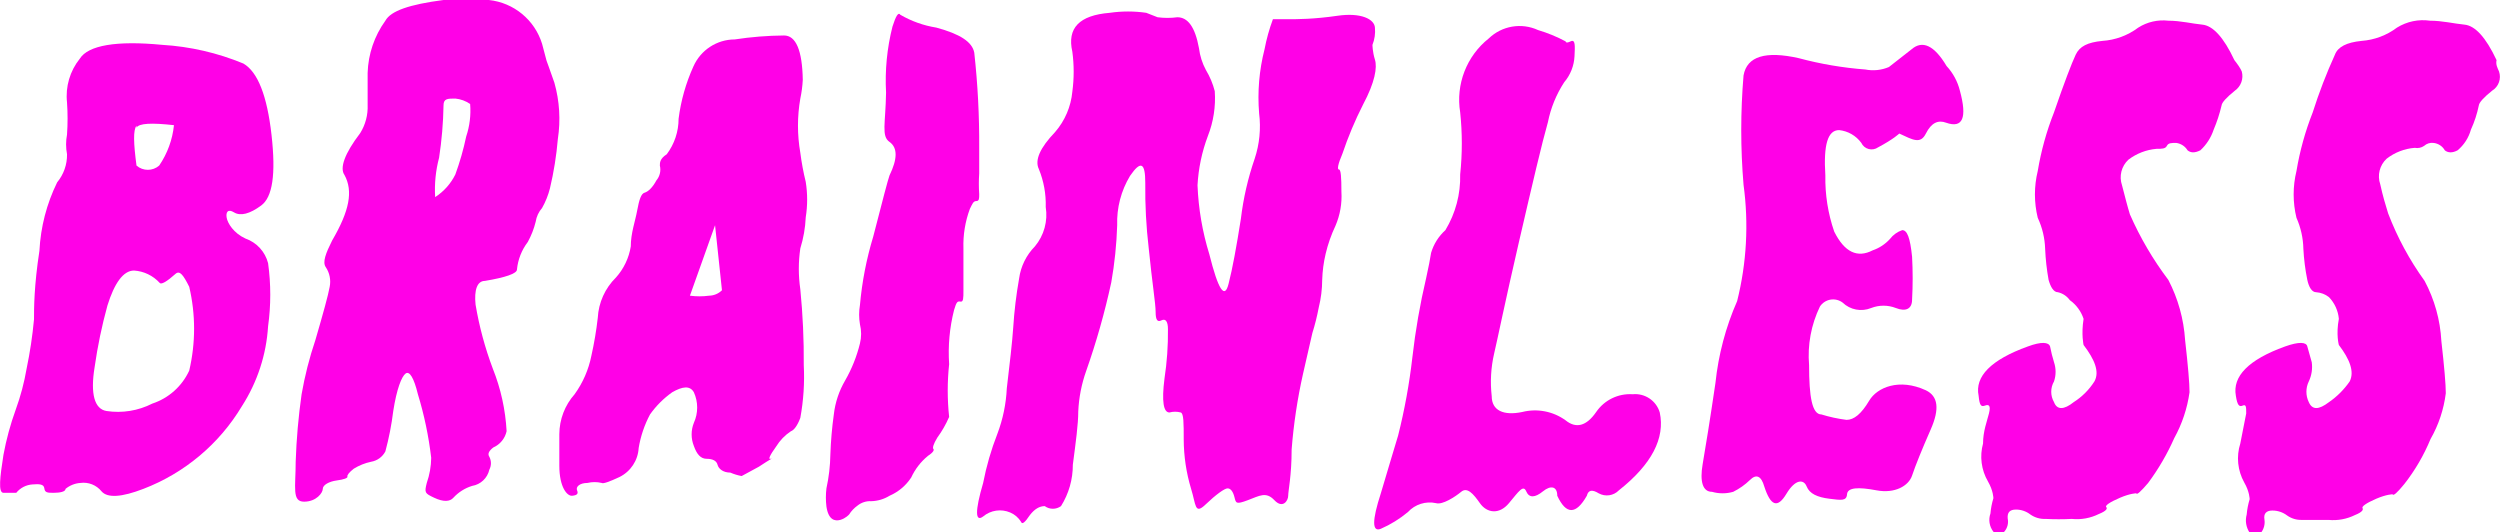
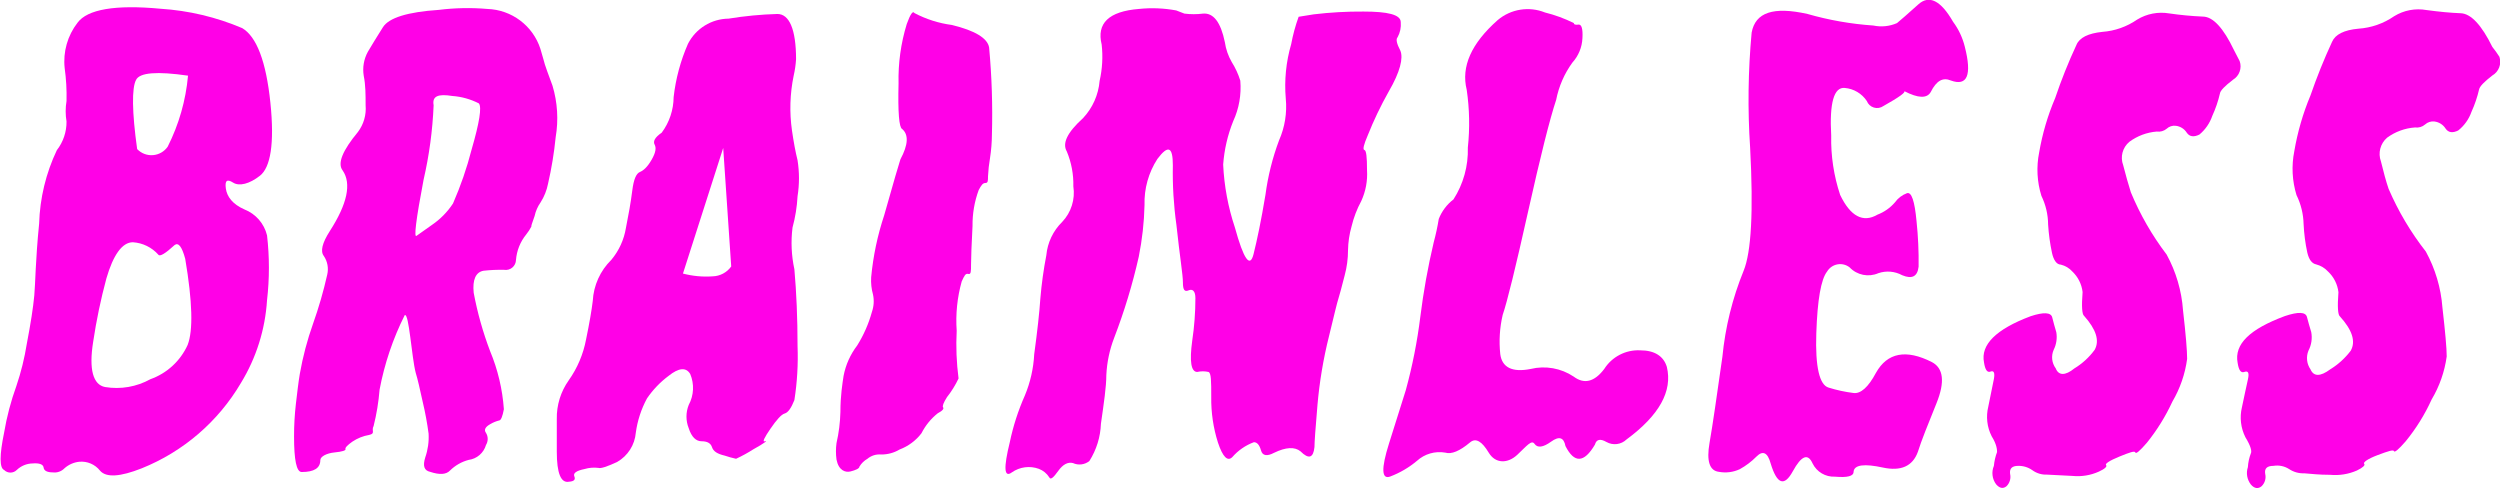
- <svg xmlns="http://www.w3.org/2000/svg" viewBox="0 0 50.73 10.79">
+ <svg xmlns="http://www.w3.org/2000/svg" viewBox="0 0 134.16 26.16">
  <defs>
    <style>.cls-1{fill:#ff00e7;}</style>
  </defs>
  <g id="Layer_2" data-name="Layer 2">
    <g id="Layer_1-2" data-name="Layer 1">
-       <path class="cls-1" d="M4.94,1.29c.29.17.48.65.57,1.45S5.53,4,5.3,4.17s-.42.22-.55.14-.17,0-.15.11.14.31.38.42a.72.72,0,0,1,.46.5,4.65,4.65,0,0,1,0,1.28,3.38,3.38,0,0,1-.53,1.62,4,4,0,0,1-2,1.68c-.44.17-.73.19-.85.05a.47.47,0,0,0-.43-.17.53.53,0,0,0-.3.12c0,.06-.12.08-.24.08s-.18,0-.19-.09S.79,9.82.66,9.83A.46.46,0,0,0,.33,10C.26,10,.18,10,.07,10S0,9.68.07,9.23a5.77,5.77,0,0,1,.25-.92,4.81,4.81,0,0,0,.22-.83,8.84,8.84,0,0,0,.15-1c0-.22,0-.68.11-1.39A3.56,3.56,0,0,1,1.16,3.7a.87.87,0,0,0,.2-.57,1.07,1.07,0,0,1,0-.4,4.69,4.69,0,0,0,0-.65,1.21,1.21,0,0,1,.26-.89C1.79.92,2.36.82,3.29.91A5.1,5.1,0,0,1,4.94,1.29ZM3.57,5.55c-.19.17-.3.23-.33.19a.77.77,0,0,0-.52-.25c-.22,0-.4.26-.54.71a10,10,0,0,0-.26,1.25c-.09.55,0,.85.24.89a1.54,1.54,0,0,0,.93-.15,1.26,1.26,0,0,0,.75-.67,3.72,3.72,0,0,0,0-1.7C3.72,5.58,3.65,5.49,3.57,5.55Zm-.8-3c-.07.09-.06.36,0,.81a.35.35,0,0,0,.46,0,1.77,1.77,0,0,0,.3-.82C3.08,2.49,2.82,2.5,2.77,2.59Z" />
-       <path class="cls-1" d="M9.92,0A1.27,1.27,0,0,1,11,.89l.09.34s.07.19.16.45a2.7,2.7,0,0,1,.07,1.14,6.85,6.85,0,0,1-.16,1,1.61,1.61,0,0,1-.16.4.55.55,0,0,0-.13.28,1.69,1.69,0,0,1-.16.41,1.1,1.1,0,0,0-.22.56c0,.08-.23.16-.65.23-.16,0-.22.19-.19.48A6.94,6.94,0,0,0,10,7.48a4,4,0,0,1,.28,1.27.47.47,0,0,1-.27.33c-.09.07-.12.13-.08.19a.28.28,0,0,1,0,.26.43.43,0,0,1-.35.33.86.86,0,0,0-.38.24c-.07.08-.2.09-.39,0S8.61,10,8.66,9.8a1.61,1.61,0,0,0,.09-.51A7.36,7.36,0,0,0,8.48,8c-.08-.33-.17-.48-.25-.42s-.18.31-.25.76a5.93,5.93,0,0,1-.16.82.4.4,0,0,1-.29.21,1.11,1.11,0,0,0-.35.14c-.09.07-.14.13-.13.16s-.07.06-.22.08-.28.09-.28.17-.13.26-.38.26S6,9.89,6,9.37A12.75,12.75,0,0,1,6.12,8,7.39,7.39,0,0,1,6.4,6.9c.16-.55.26-.91.29-1.08a.53.53,0,0,0-.08-.4c-.07-.1,0-.28.13-.54.35-.6.43-1,.25-1.33-.1-.14,0-.43.32-.85a1,1,0,0,0,.15-.57c0-.23,0-.45,0-.65A1.91,1.91,0,0,1,7.82.42C7.93.22,8.31.09,9,0A6.9,6.9,0,0,1,9.92,0ZM9.54,2.11A.64.64,0,0,0,9.24,2C9.08,2,9,2,9,2.14A7.89,7.89,0,0,1,8.91,3.2,2.53,2.53,0,0,0,8.83,4a1.16,1.16,0,0,0,.41-.46,5.61,5.61,0,0,0,.22-.77A1.65,1.65,0,0,0,9.54,2.11Z" />
-       <path class="cls-1" d="M16.24,2a3.21,3.21,0,0,0,0,1.1,5.27,5.27,0,0,0,.11.59,2.28,2.28,0,0,1,0,.72,2.48,2.48,0,0,1-.11.63,2.85,2.85,0,0,0,0,.83,14.52,14.52,0,0,1,.07,1.54,4.61,4.61,0,0,1-.07,1.07c-.06.16-.13.25-.19.27a1,1,0,0,0-.3.31c-.13.18-.17.27-.11.25s0,0-.24.16l-.35.19a1.05,1.05,0,0,1-.23-.07c-.15,0-.24-.08-.26-.16s-.1-.12-.22-.12-.2-.09-.26-.26a.63.63,0,0,1,0-.47.75.75,0,0,0,0-.62c-.08-.14-.23-.12-.44,0a1.89,1.89,0,0,0-.45.45,2.22,2.22,0,0,0-.23.68.7.7,0,0,1-.39.59q-.32.15-.36.12a.62.62,0,0,0-.29,0c-.16,0-.24.08-.21.15s0,.1-.1.11-.26-.17-.26-.61V8.81A1.23,1.23,0,0,1,11.66,8,2,2,0,0,0,12,7.22a7.23,7.23,0,0,0,.13-.77,1.24,1.24,0,0,1,.37-.82,1.24,1.24,0,0,0,.3-.63c0-.27.09-.51.13-.73s.08-.34.15-.36.16-.1.24-.25a.34.34,0,0,0,.07-.3c0-.06,0-.14.14-.23a1.2,1.2,0,0,0,.24-.72,3.7,3.7,0,0,1,.3-1.06A.92.92,0,0,1,14.91.8a7,7,0,0,1,1-.08c.24,0,.37.3.38.9A2.4,2.4,0,0,1,16.24,2ZM14.51,4.57,14,6a1.46,1.46,0,0,0,.39,0,.38.38,0,0,0,.26-.11Z" />
-       <path class="cls-1" d="M19,.56c.48.13.73.29.77.51A16.68,16.68,0,0,1,19.87,3c0,.15,0,.32,0,.52a3.06,3.06,0,0,0,0,.42c0,.09,0,.14-.06.14s-.08.06-.13.16a2.11,2.11,0,0,0-.13.8c0,.42,0,.71,0,.86s0,.23-.06.22-.08,0-.13.17a3.51,3.51,0,0,0-.1,1.1,5,5,0,0,0,0,1.07,2.17,2.17,0,0,1-.24.42c-.08.13-.1.21-.08.23s0,.07-.11.14a1.25,1.25,0,0,0-.34.44,1,1,0,0,1-.44.37.74.74,0,0,1-.37.11.41.41,0,0,0-.28.09.65.65,0,0,0-.17.18s-.07.08-.18.11-.24,0-.28-.27a1.54,1.54,0,0,1,0-.37,3.48,3.48,0,0,0,.08-.69,7.84,7.84,0,0,1,.07-.81,1.76,1.76,0,0,1,.23-.69,2.89,2.89,0,0,0,.3-.75.81.81,0,0,0,0-.39,1.17,1.17,0,0,1,0-.39,6.88,6.88,0,0,1,.27-1.39c.19-.74.3-1.16.33-1.24.16-.33.17-.56,0-.68s-.08-.37-.07-1A4.47,4.47,0,0,1,18.11.54c.07-.22.12-.3.16-.24A2.12,2.12,0,0,0,19,.56Z" />
-       <path class="cls-1" d="M23.49.35a1.52,1.52,0,0,0,.4,0c.21,0,.36.19.44.63a1.26,1.26,0,0,0,.14.44,1.59,1.59,0,0,1,.18.43,2.09,2.09,0,0,1-.14.91,3.34,3.34,0,0,0-.21,1,5.47,5.47,0,0,0,.24,1.4q.27,1.08.39.6c.08-.31.16-.75.25-1.32a5.87,5.87,0,0,1,.28-1.22,2.09,2.09,0,0,0,.09-.92A3.94,3.94,0,0,1,25.66,1a3.77,3.77,0,0,1,.17-.61l.31,0c.18,0,.52,0,1-.07s.75.07.76.24a.75.75,0,0,1-.05.35s0,.14.05.3,0,.46-.24.91a7.48,7.48,0,0,0-.42,1c-.09.21-.11.32-.07.32s.05.16.05.45a1.52,1.52,0,0,1-.12.69,2.88,2.88,0,0,0-.2.57,2.64,2.64,0,0,0-.07.53,2.37,2.37,0,0,1-.07.56,4.55,4.55,0,0,1-.13.52l-.19.83a10.84,10.84,0,0,0-.23,1.53c0,.53-.07.84-.07.94s-.11.27-.28.09-.3-.09-.54,0-.24.06-.27-.06-.08-.18-.14-.18-.23.12-.45.33-.19,0-.29-.32a3.52,3.52,0,0,1-.15-1c0-.34,0-.53-.06-.55a.44.44,0,0,0-.23,0c-.12,0-.16-.22-.1-.69a6.19,6.19,0,0,0,.07-1c0-.16-.05-.22-.13-.18s-.12,0-.12-.17-.07-.59-.14-1.29a10.35,10.35,0,0,1-.07-1.33c0-.41-.09-.46-.31-.14a1.82,1.82,0,0,0-.26,1,8.15,8.15,0,0,1-.12,1.16,14.94,14.94,0,0,1-.51,1.8,2.83,2.83,0,0,0-.16.82c0,.26-.05.62-.11,1.08a1.57,1.57,0,0,1-.24.84.28.28,0,0,1-.33,0q-.16,0-.3.18c-.1.15-.16.2-.18.14a.48.48,0,0,0-.22-.19.53.53,0,0,0-.55.08c-.16.12-.17-.1,0-.68a5.74,5.74,0,0,1,.29-1,3,3,0,0,0,.19-.92c.06-.51.11-.93.13-1.23a9,9,0,0,1,.12-1A1.15,1.15,0,0,1,21,5a1,1,0,0,0,.22-.8,1.89,1.89,0,0,0-.14-.77q-.13-.27.33-.75a1.46,1.46,0,0,0,.35-.82,3.05,3.05,0,0,0,0-.81c-.11-.48.14-.74.76-.79a2.57,2.57,0,0,1,.74,0Z" />
-       <path class="cls-1" d="M31.77.84s0,.05.1,0,.09.09.08.3a.88.88,0,0,1-.21.53,2.32,2.32,0,0,0-.33.81c-.12.42-.31,1.23-.59,2.44s-.44,2-.5,2.25a2.55,2.55,0,0,0-.05.87c0,.29.24.4.62.32a1.06,1.06,0,0,1,.88.17c.21.17.42.12.62-.17A.83.83,0,0,1,33.13,8a.52.52,0,0,1,.55.37c.11.52-.16,1.05-.83,1.58a.34.34,0,0,1-.41.06c-.13-.08-.21-.07-.24.05q-.33.58-.6,0c0-.19-.13-.22-.29-.09s-.28.14-.34,0-.15,0-.35.24-.45.2-.59,0-.26-.33-.38-.23-.38.27-.51.23a.6.6,0,0,0-.57.18,2.29,2.29,0,0,1-.55.34q-.27.11,0-.72c.17-.56.28-.95.35-1.17a12.11,12.11,0,0,0,.29-1.59,13.92,13.92,0,0,1,.28-1.61c.05-.22.08-.39.1-.51a1,1,0,0,1,.29-.46,2.08,2.08,0,0,0,.3-1.13,6,6,0,0,0,0-1.26A1.59,1.59,0,0,1,30.21.78a.9.9,0,0,1,1-.17A3,3,0,0,1,31.77.84Z" />
-       <path class="cls-1" d="M39.77,1.84c.15.55.06.77-.28.65-.16-.06-.3,0-.41.22s-.26.13-.54,0c0,0-.11.11-.43.28a.23.23,0,0,1-.34-.09.64.64,0,0,0-.45-.26c-.23,0-.32.29-.28.92a3.31,3.31,0,0,0,.18,1.14c.21.42.47.54.78.38a.84.84,0,0,0,.35-.23.53.53,0,0,1,.25-.18c.1,0,.16.15.2.54a8,8,0,0,1,0,.87c0,.19-.13.25-.33.17a.69.69,0,0,0-.5,0,.54.54,0,0,1-.58-.11.32.32,0,0,0-.46.08,2.29,2.29,0,0,0-.22,1.19c0,.64.06,1,.25,1a3,3,0,0,0,.51.11c.15,0,.3-.12.46-.39s.61-.46,1.15-.21c.25.12.28.38.1.79s-.31.73-.38.94-.35.37-.72.3-.59-.06-.6.08-.12.12-.36.09-.4-.1-.46-.25-.23-.15-.41.15-.32.25-.45-.15c-.06-.21-.16-.26-.29-.13a1.35,1.35,0,0,1-.34.24.78.78,0,0,1-.43,0c-.19,0-.25-.21-.19-.56s.15-.9.26-1.65a5.57,5.57,0,0,1,.44-1.66,6.25,6.25,0,0,0,.13-2.36,13.23,13.23,0,0,1,0-2.22c.07-.39.45-.5,1.12-.35a7.34,7.34,0,0,0,1.35.23.82.82,0,0,0,.48-.05L38.79,1c.22-.19.46-.08.71.34A1.14,1.14,0,0,1,39.77,1.84Z" />
-       <path class="cls-1" d="M45.49,1.45a.36.36,0,0,1-.14.39q-.26.21-.27.3a3,3,0,0,1-.16.49,1,1,0,0,1-.27.42c-.12.06-.2.05-.26,0a.32.32,0,0,0-.23-.15c-.1,0-.16,0-.19.06s-.1.06-.21.06a1.1,1.1,0,0,0-.57.22.49.49,0,0,0-.13.52c.06.23.11.43.16.59A6.62,6.62,0,0,0,44,5.68a3.07,3.07,0,0,1,.34,1.22c.06.53.09.88.09,1.06a2.7,2.7,0,0,1-.31.93,4.74,4.74,0,0,1-.53.91q-.23.27-.24.21s-.12,0-.33.09-.31.16-.28.19,0,.08-.15.14a1,1,0,0,1-.55.1,5.28,5.28,0,0,1-.53,0,.5.5,0,0,1-.31-.09.48.48,0,0,0-.29-.1c-.13,0-.18.06-.17.18a.31.31,0,0,1-.07.27c-.07.06-.15.05-.22,0a.39.39,0,0,1-.06-.37,1.49,1.49,0,0,1,.06-.31s0-.15-.11-.34A1,1,0,0,1,40.24,9c0-.25.08-.45.12-.61s0-.19-.08-.16-.11,0-.13-.2c-.08-.39.25-.73,1-1,.27-.1.42-.09.45,0a3,3,0,0,0,.08.32.61.61,0,0,1,0,.39.42.42,0,0,0,0,.42c.06.16.2.16.4,0a1.37,1.37,0,0,0,.42-.42c.11-.2,0-.45-.22-.74,0,0-.05-.21,0-.53A.76.76,0,0,0,42,6.09a.41.41,0,0,0-.24-.16c-.09,0-.15-.11-.19-.25a4.69,4.69,0,0,1-.07-.63,1.6,1.6,0,0,0-.15-.63,2,2,0,0,1,0-.95,5.84,5.84,0,0,1,.33-1.19c.21-.61.36-1,.44-1.17s.24-.25.54-.28a1.36,1.36,0,0,0,.73-.27A.94.94,0,0,1,44,.42c.25,0,.48.06.69.08s.43.25.65.72C45.41,1.31,45.46,1.38,45.49,1.45Z" />
-       <path class="cls-1" d="M50.71,1.45a.33.33,0,0,1-.14.39q-.26.21-.27.3a2.25,2.25,0,0,1-.16.49.84.84,0,0,1-.27.42c-.11.06-.2.05-.26,0a.3.3,0,0,0-.23-.15.24.24,0,0,0-.19.06A.25.25,0,0,1,49,3a1.07,1.07,0,0,0-.57.22.49.49,0,0,0-.13.52c.05.23.11.43.16.59a6,6,0,0,0,.74,1.37,2.92,2.92,0,0,1,.34,1.22c.06.53.09.88.09,1.06a2.49,2.49,0,0,1-.31.93,3.87,3.87,0,0,1-.53.91q-.22.27-.24.21s-.12,0-.33.09-.3.16-.28.19,0,.08-.15.14a1,1,0,0,1-.54.1c-.23,0-.41,0-.54,0a.49.49,0,0,1-.3-.09.49.49,0,0,0-.3-.1c-.12,0-.18.06-.16.18a.35.35,0,0,1-.07.27c-.08.06-.15.05-.23,0a.45.45,0,0,1-.06-.37,1.49,1.49,0,0,1,.06-.31s0-.15-.11-.34A1,1,0,0,1,45.46,9l.12-.61c0-.13,0-.19-.07-.16s-.11,0-.14-.2c-.07-.39.25-.73,1-1,.28-.1.43-.09.45,0l.09.32a.69.69,0,0,1-.06.39.48.48,0,0,0,0,.42c.07.16.2.16.41,0a1.65,1.65,0,0,0,.42-.42c.1-.2,0-.45-.22-.74,0,0-.06-.21,0-.53a.73.73,0,0,0-.2-.44A.47.47,0,0,0,47,5.93c-.09,0-.15-.11-.18-.25a4.32,4.32,0,0,1-.08-.63,1.63,1.63,0,0,0-.14-.63,2,2,0,0,1,0-.95,5.84,5.84,0,0,1,.33-1.19,10.57,10.57,0,0,1,.45-1.17c.06-.16.24-.25.54-.28a1.36,1.36,0,0,0,.72-.27,1,1,0,0,1,.67-.14c.25,0,.49.06.7.08s.43.25.65.72C50.64,1.31,50.68,1.38,50.71,1.45Z" />
+       <path class="cls-1" d="M13,1.51c.77.46,1.28,1.78,1.51,4s0,3.48-.56,3.92-1.11.58-1.44.37-.45-.11-.39.32.36.84,1,1.12a2,2,0,0,1,1.21,1.39,15.11,15.11,0,0,1,0,3.48,9.68,9.68,0,0,1-1.4,4.44,10.89,10.89,0,0,1-5.32,4.58c-1.16.46-1.91.51-2.24.13a1.27,1.27,0,0,0-1.12-.48,1.41,1.41,0,0,0-.79.35.74.74,0,0,1-.63.22c-.3,0-.47-.09-.49-.26s-.23-.25-.59-.22a1.26,1.26,0,0,0-.85.35.48.48,0,0,1-.68,0c-.25-.11-.25-.79,0-2a14.4,14.4,0,0,1,.66-2.51,13.82,13.82,0,0,0,.56-2.27c.21-1.09.34-1.94.4-2.58S1.9,14,2.1,12a9.86,9.86,0,0,1,.95-3.94,2.46,2.46,0,0,0,.52-1.54,3.34,3.34,0,0,1,0-1.1,10.84,10.84,0,0,0-.1-1.77,3.38,3.38,0,0,1,.69-2.43C4.69.5,6.19.24,8.62.47A13.37,13.37,0,0,1,13,1.51ZM9.37,13.15c-.5.46-.79.63-.87.52A2,2,0,0,0,7.13,13c-.58,0-1.06.7-1.42,1.94A30.34,30.34,0,0,0,5,18.34c-.24,1.5,0,2.31.64,2.43a3.75,3.75,0,0,0,2.43-.42,3.47,3.47,0,0,0,2-1.84c.3-.77.26-2.32-.13-4.62C9.76,13.22,9.57,13,9.37,13.15ZM7.3,4.29C7.07,4.72,7.08,6,7.36,8A1.06,1.06,0,0,0,9,7.87a10.55,10.55,0,0,0,1.09-3.81C8.43,3.82,7.49,3.89,7.3,4.29Z" />
+       <path class="cls-1" d="M42.59,4.07A8.56,8.56,0,0,0,42.5,7c.09.62.19,1.16.3,1.6a6.14,6.14,0,0,1,0,1.93,8,8,0,0,1-.27,1.68,6.65,6.65,0,0,0,.1,2.24c.11,1.25.17,2.62.17,4.13a15,15,0,0,1-.17,2.89c-.17.43-.34.67-.52.72s-.43.33-.76.81-.46.74-.3.68,0,.09-.62.43a7.78,7.78,0,0,1-.93.51,5.6,5.6,0,0,1-.61-.17c-.39-.09-.61-.23-.68-.45s-.26-.32-.56-.32-.54-.23-.69-.7a1.67,1.67,0,0,1,0-1.25,1.92,1.92,0,0,0,.08-1.66c-.22-.37-.61-.34-1.16.1a5.07,5.07,0,0,0-1.16,1.21,5.39,5.39,0,0,0-.6,1.84,2,2,0,0,1-1,1.57c-.56.26-.88.36-1,.32a1.82,1.82,0,0,0-.75.06c-.44.09-.62.22-.55.39s0,.27-.28.29c-.44.09-.66-.45-.66-1.61,0-.43,0-1,0-1.75a3.47,3.47,0,0,1,.64-2.08,5.59,5.59,0,0,0,.93-2.19q.27-1.31.36-2.07a3.34,3.34,0,0,1,1-2.21,3.57,3.57,0,0,0,.78-1.71c.14-.7.26-1.36.34-2s.22-.92.41-1,.4-.26.63-.66.25-.64.16-.81,0-.38.38-.64a3.24,3.24,0,0,0,.64-1.91,9.9,9.9,0,0,1,.77-2.86A2.48,2.48,0,0,1,39.1,1,19.74,19.74,0,0,1,41.72.75c.63,0,1,.81,1,2.43A5.6,5.6,0,0,1,42.59,4.07ZM38.81,7.94l-2.16,6.74a4.9,4.9,0,0,0,1.59.15,1.27,1.27,0,0,0,1-.53Z" />
+       <path class="cls-1" d="M51.08,1.34c1.24.3,1.92.71,2,1.21a38.82,38.82,0,0,1,.15,4.68,8.44,8.44,0,0,1-.1,1.24,8.07,8.07,0,0,0-.11,1c0,.23,0,.35-.14.35s-.22.12-.36.38a5.38,5.38,0,0,0-.33,1.92c-.05,1-.08,1.69-.08,2.07s0,.55-.15.51-.21.1-.35.4a7.78,7.78,0,0,0-.27,2.65,14.07,14.07,0,0,0,.1,2.56,5.14,5.14,0,0,1-.62,1c-.19.3-.26.49-.21.55s0,.17-.29.32a3.24,3.24,0,0,0-.87,1.07,2.65,2.65,0,0,1-1.17.87,1.9,1.9,0,0,1-1,.27,1,1,0,0,0-.73.23,1.19,1.19,0,0,0-.43.42c0,.1-.2.19-.48.26s-.64-.06-.75-.64a3.29,3.29,0,0,1,0-.88,8.48,8.48,0,0,0,.21-1.67c0-.89.11-1.54.17-1.94A3.89,3.89,0,0,1,46,18.54a6.79,6.79,0,0,0,.79-1.8,1.73,1.73,0,0,0,.06-.93,2.81,2.81,0,0,1-.1-.93,15,15,0,0,1,.7-3.33c.5-1.79.8-2.78.87-3,.42-.78.45-1.33.09-1.63-.16-.08-.23-.89-.19-2.44a10.08,10.08,0,0,1,.44-3.19c.19-.53.33-.73.41-.59A6,6,0,0,0,51.08,1.34Z" />
+       <path class="cls-1" d="M63.56.73a4,4,0,0,0,1,0q.84-.07,1.17,1.53a3,3,0,0,0,.37,1.07,4.18,4.18,0,0,1,.46,1,4.31,4.31,0,0,1-.38,2.17,7.75,7.75,0,0,0-.54,2.33,12.48,12.48,0,0,0,.63,3.38c.47,1.71.81,2.19,1,1.43s.41-1.8.64-3.19a13.34,13.34,0,0,1,.73-2.92A4.48,4.48,0,0,0,69,5.29a8,8,0,0,1,.29-2.92A9.31,9.31,0,0,1,69.69.9L70.5.77A21.21,21.21,0,0,1,73.17.62c1.29,0,2,.16,2,.57A1.41,1.41,0,0,1,75,2q-.15.15.15.72c.16.39,0,1.12-.63,2.2a19.4,19.4,0,0,0-1.12,2.34c-.22.51-.28.77-.18.79s.14.37.14,1.08a3.45,3.45,0,0,1-.31,1.66,5.6,5.6,0,0,0-.52,1.36,5,5,0,0,0-.19,1.28,5.16,5.16,0,0,1-.18,1.35c-.17.66-.28,1.08-.34,1.26s-.22.84-.5,2a23.62,23.62,0,0,0-.62,3.7c-.11,1.27-.16,2-.16,2.25-.06.59-.31.67-.75.23-.31-.25-.78-.23-1.42.08-.38.2-.62.16-.7-.13s-.21-.44-.38-.44a2.85,2.85,0,0,0-1.16.8c-.25.25-.51,0-.77-.78A7.73,7.73,0,0,1,65,21.3c0-.84,0-1.29-.15-1.34a1.36,1.36,0,0,0-.6,0q-.5,0-.27-1.68A15.4,15.4,0,0,0,64.15,16c0-.38-.15-.51-.36-.42s-.31,0-.31-.42-.17-1.41-.35-3.1a20.13,20.13,0,0,1-.19-3.19c0-1-.25-1.11-.83-.34A4.31,4.31,0,0,0,61.42,11a16,16,0,0,1-.31,2.78,31.28,31.28,0,0,1-1.32,4.35,6.4,6.4,0,0,0-.42,2c0,.62-.13,1.49-.29,2.61a4,4,0,0,1-.62,2,.84.84,0,0,1-.88.11c-.27-.07-.54.07-.79.42s-.41.5-.48.35a1.14,1.14,0,0,0-.56-.46,1.58,1.58,0,0,0-1.45.19c-.42.31-.45-.24-.11-1.62A12.41,12.41,0,0,1,55,21.22a6.63,6.63,0,0,0,.5-2.21c.17-1.25.28-2.24.33-3a21.93,21.93,0,0,1,.32-2.31A2.88,2.88,0,0,1,57,11.91,2.27,2.27,0,0,0,57.6,10a4.58,4.58,0,0,0-.35-1.87c-.25-.43,0-1,.87-1.79a3.33,3.33,0,0,0,.89-2,5.85,5.85,0,0,0,.11-1.95c-.28-1.14.38-1.78,2-1.91a7,7,0,0,1,2,.08Z" />
+       <path class="cls-1" d="M84.46,1.24c0,.08.09.1.25.08s.24.22.21.73a2.09,2.09,0,0,1-.54,1.31,5.05,5.05,0,0,0-.87,2Q83,6.89,82,11.37T80.64,16.9A6.31,6.31,0,0,0,80.51,19c.09.71.63,1,1.63.8a2.92,2.92,0,0,1,2.31.41c.56.42,1.11.29,1.64-.41a2.16,2.16,0,0,1,1.93-1c.78,0,1.26.32,1.43.89q.47,1.95-2.16,3.89a.91.91,0,0,1-1.08.14c-.33-.19-.54-.15-.62.14-.59,1-1.11,1-1.58.08-.09-.47-.34-.55-.77-.24s-.73.35-.89.12-.4.09-.92.58-1.18.49-1.54-.11-.69-.81-1-.55c-.56.47-1,.65-1.33.55a1.8,1.8,0,0,0-1.52.44,5,5,0,0,1-1.43.84c-.47.18-.5-.41-.07-1.77l.9-2.86A27.8,27.8,0,0,0,76.22,17a37.78,37.78,0,0,1,.72-4,12.4,12.4,0,0,0,.27-1.25A2.44,2.44,0,0,1,78,10.7a4.88,4.88,0,0,0,.77-2.78,12.31,12.31,0,0,0-.06-3.1c-.31-1.25.25-2.49,1.66-3.74A2.49,2.49,0,0,1,82.91.67,7.55,7.55,0,0,1,84.46,1.24Z" />
+       <path class="cls-1" d="M105.44,2.51c.39,1.53.13,2.13-.75,1.81-.42-.18-.77,0-1.08.62-.2.35-.67.34-1.42-.05.09.06-.28.33-1.12.8a.59.59,0,0,1-.89-.27A1.58,1.58,0,0,0,99,4.72c-.58-.06-.83.79-.73,2.56a9.42,9.42,0,0,0,.48,3.18c.55,1.15,1.23,1.51,2,1.06a2.34,2.34,0,0,0,.94-.66,1.37,1.37,0,0,1,.64-.49c.25-.09.42.42.52,1.51a20.25,20.25,0,0,1,.11,2.43c-.06.53-.35.68-.88.46a1.6,1.6,0,0,0-1.28-.11,1.37,1.37,0,0,1-1.54-.31.82.82,0,0,0-1.21.22c-.33.42-.52,1.52-.58,3.32s.17,2.77.66,2.91a7.6,7.6,0,0,0,1.34.29c.38.05.79-.31,1.2-1.08.61-1.09,1.62-1.28,3-.58.63.33.71,1.07.25,2.21s-.81,2-1,2.61c-.28.77-.91,1.05-1.88.84s-1.54-.16-1.57.23c0,.23-.32.32-1,.26a1.27,1.27,0,0,1-1.2-.71c-.25-.56-.6-.42-1.06.42s-.85.7-1.19-.42c-.16-.59-.42-.71-.76-.37a3.9,3.9,0,0,1-.9.68,1.85,1.85,0,0,1-1.12.14c-.5-.06-.67-.58-.5-1.55s.39-2.51.69-4.62a16.47,16.47,0,0,1,1.14-4.62c.41-1,.53-3.17.35-6.59A38.88,38.88,0,0,1,94,1.75c.2-1.09,1.17-1.41,3-1a17,17,0,0,0,3.53.62,2.09,2.09,0,0,0,1.27-.13q.27-.22,1.14-1c.58-.53,1.21-.22,1.87.93A3.74,3.74,0,0,1,105.44,2.51Z" />
+       <path class="cls-1" d="M120.19,3.28a.84.84,0,0,1-.36,1c-.44.34-.68.58-.7.74a6.27,6.27,0,0,1-.41,1.2,2.25,2.25,0,0,1-.69,1c-.3.15-.53.12-.68-.1a.81.81,0,0,0-.59-.37.61.61,0,0,0-.49.16.68.68,0,0,1-.53.15,2.85,2.85,0,0,0-1.47.55,1.12,1.12,0,0,0-.33,1.26c.14.55.27,1,.41,1.45a15,15,0,0,0,1.92,3.34,7.32,7.32,0,0,1,.88,3c.15,1.3.22,2.16.22,2.6a6.13,6.13,0,0,1-.79,2.29,10.59,10.59,0,0,1-1.37,2.21c-.38.44-.59.62-.62.52s-.31,0-.85.22-.79.39-.72.46-.06.2-.39.35a2.78,2.78,0,0,1-1.41.23l-1.37-.07a1.24,1.24,0,0,1-.79-.24,1.27,1.27,0,0,0-.76-.23c-.32,0-.47.14-.43.43a.71.71,0,0,1-.19.66c-.18.15-.37.12-.56-.1A1,1,0,0,1,107,25a2.86,2.86,0,0,1,.17-.74c0-.1,0-.39-.29-.85a2.3,2.3,0,0,1-.18-1.59l.3-1.48c.06-.33,0-.47-.18-.4s-.29-.1-.35-.49c-.19-.95.64-1.78,2.5-2.48.7-.23,1.09-.21,1.16.06s.14.54.22.8a1.54,1.54,0,0,1-.14.94,1,1,0,0,0,.11,1c.15.39.51.4,1,0a3.76,3.76,0,0,0,1.09-1c.27-.49.08-1.09-.57-1.82-.11-.08-.14-.5-.08-1.28a1.81,1.81,0,0,0-.54-1.09,1.24,1.24,0,0,0-.63-.38c-.23,0-.39-.26-.47-.62a10.34,10.34,0,0,1-.21-1.53,3.57,3.57,0,0,0-.36-1.54,4.7,4.7,0,0,1-.12-2.33,13,13,0,0,1,.86-2.92,28,28,0,0,1,1.14-2.85c.16-.39.63-.62,1.39-.7a3.76,3.76,0,0,0,1.87-.66,2.5,2.5,0,0,1,1.72-.33,18.05,18.05,0,0,0,1.8.17c.55,0,1.11.62,1.67,1.79Q120.07,3.06,120.19,3.28Z" />
+       <path class="cls-1" d="M134.13,3.05a.85.85,0,0,1-.38,1c-.44.34-.67.58-.71.74A6.36,6.36,0,0,1,132.63,6a2.22,2.22,0,0,1-.71,1c-.3.15-.53.12-.68-.1a.83.83,0,0,0-.6-.38.63.63,0,0,0-.5.16.68.68,0,0,1-.54.16,2.87,2.87,0,0,0-1.5.55,1.15,1.15,0,0,0-.33,1.27c.14.57.27,1.06.41,1.47a15.25,15.25,0,0,0,2,3.37,7.41,7.41,0,0,1,.89,3c.15,1.31.23,2.19.23,2.63a6.15,6.15,0,0,1-.81,2.31,10.2,10.2,0,0,1-1.39,2.24c-.39.45-.6.62-.63.53s-.31,0-.87.21-.8.4-.73.47-.06.2-.39.36a2.91,2.91,0,0,1-1.44.23c-.59,0-1-.05-1.38-.08a1.37,1.37,0,0,1-.82-.23A1.2,1.2,0,0,0,122,25c-.34,0-.49.14-.44.43a.7.7,0,0,1-.19.66c-.19.16-.39.13-.58-.09a1,1,0,0,1-.16-.93,2.5,2.5,0,0,1,.16-.74c.06-.11,0-.39-.29-.86a2.36,2.36,0,0,1-.19-1.61c.13-.6.23-1.1.32-1.49s0-.48-.19-.41-.3-.1-.36-.49c-.19-1,.65-1.81,2.54-2.51.72-.24,1.11-.22,1.18.05s.15.55.23.81a1.54,1.54,0,0,1-.15,1,1.06,1.06,0,0,0,.11,1c.17.39.52.4,1.06,0a4,4,0,0,0,1.1-1c.28-.5.08-1.11-.58-1.84-.11-.08-.14-.51-.08-1.3a1.8,1.8,0,0,0-.55-1.1,1.31,1.31,0,0,0-.64-.39c-.24-.05-.39-.26-.48-.63a9.39,9.39,0,0,1-.2-1.54,3.72,3.72,0,0,0-.38-1.55,4.81,4.81,0,0,1-.12-2.35,13.67,13.67,0,0,1,.87-3,30.58,30.58,0,0,1,1.16-2.88c.17-.39.64-.63,1.41-.7a3.82,3.82,0,0,0,1.92-.67,2.48,2.48,0,0,1,1.74-.33c.67.09,1.28.15,1.83.17s1.12.63,1.7,1.81A5.6,5.6,0,0,1,134.13,3.05Z" />
+       <path class="cls-1" d="M26.15.48A3.1,3.1,0,0,1,29,2.62c.14.46.21.75.24.84s.16.48.41,1.14a6.07,6.07,0,0,1,.17,2.76,20,20,0,0,1-.41,2.5,2.88,2.88,0,0,1-.4,1,2,2,0,0,0-.32.73c-.14.39-.2.57-.17.56a2.55,2.55,0,0,1-.28.43,2.47,2.47,0,0,0-.55,1.37.55.55,0,0,1-.64.53,8.25,8.25,0,0,0-1.11.05c-.41.08-.59.48-.52,1.18a18.31,18.31,0,0,0,.88,3.13,9.94,9.94,0,0,1,.74,3.12c-.07.39-.16.59-.24.6a1.81,1.81,0,0,0-.49.2c-.27.15-.35.31-.23.47a.62.62,0,0,1,0,.65,1.12,1.12,0,0,1-.93.8,2.23,2.23,0,0,0-1,.57c-.21.22-.56.24-1.07.07-.32-.07-.4-.32-.26-.77A3.32,3.32,0,0,0,23,23.27a16.86,16.86,0,0,0-.31-1.68c-.16-.73-.28-1.26-.38-1.58-.22-.83-.36-3.23-.59-3.1a15.21,15.21,0,0,0-1.35,4,11.92,11.92,0,0,1-.32,1.95c-.14.26.12.4-.24.48a2.32,2.32,0,0,0-.9.36c-.27.19-.4.33-.37.4s-.17.14-.59.18-.76.22-.76.41c0,.43-.33.64-1,.64-.28,0-.41-.64-.41-1.91a15.08,15.08,0,0,1,.1-1.76c.07-.59.13-1.13.21-1.6a16.6,16.6,0,0,1,.71-2.69,22.76,22.76,0,0,0,.76-2.63,1.27,1.27,0,0,0-.18-1c-.2-.25-.09-.7.32-1.34.94-1.46,1.17-2.55.69-3.25-.3-.38,0-1.08.82-2.07a2.08,2.08,0,0,0,.41-1.43c0-.56,0-1.09-.1-1.58a2,2,0,0,1,.22-1.29q.33-.56.81-1.32t3-.93A12.44,12.44,0,0,1,26.15.48ZM25.7,5.55a3.71,3.71,0,0,0-1.43-.4c-.75-.12-1.09,0-1,.5a21.83,21.83,0,0,1-.54,4c-.41,2.15-.53,3.16-.37,3l.82-.58a4.13,4.13,0,0,0,1.13-1.15,19.06,19.06,0,0,0,1-2.9C25.73,6.57,25.86,5.75,25.7,5.55Z" />
    </g>
  </g>
</svg>
